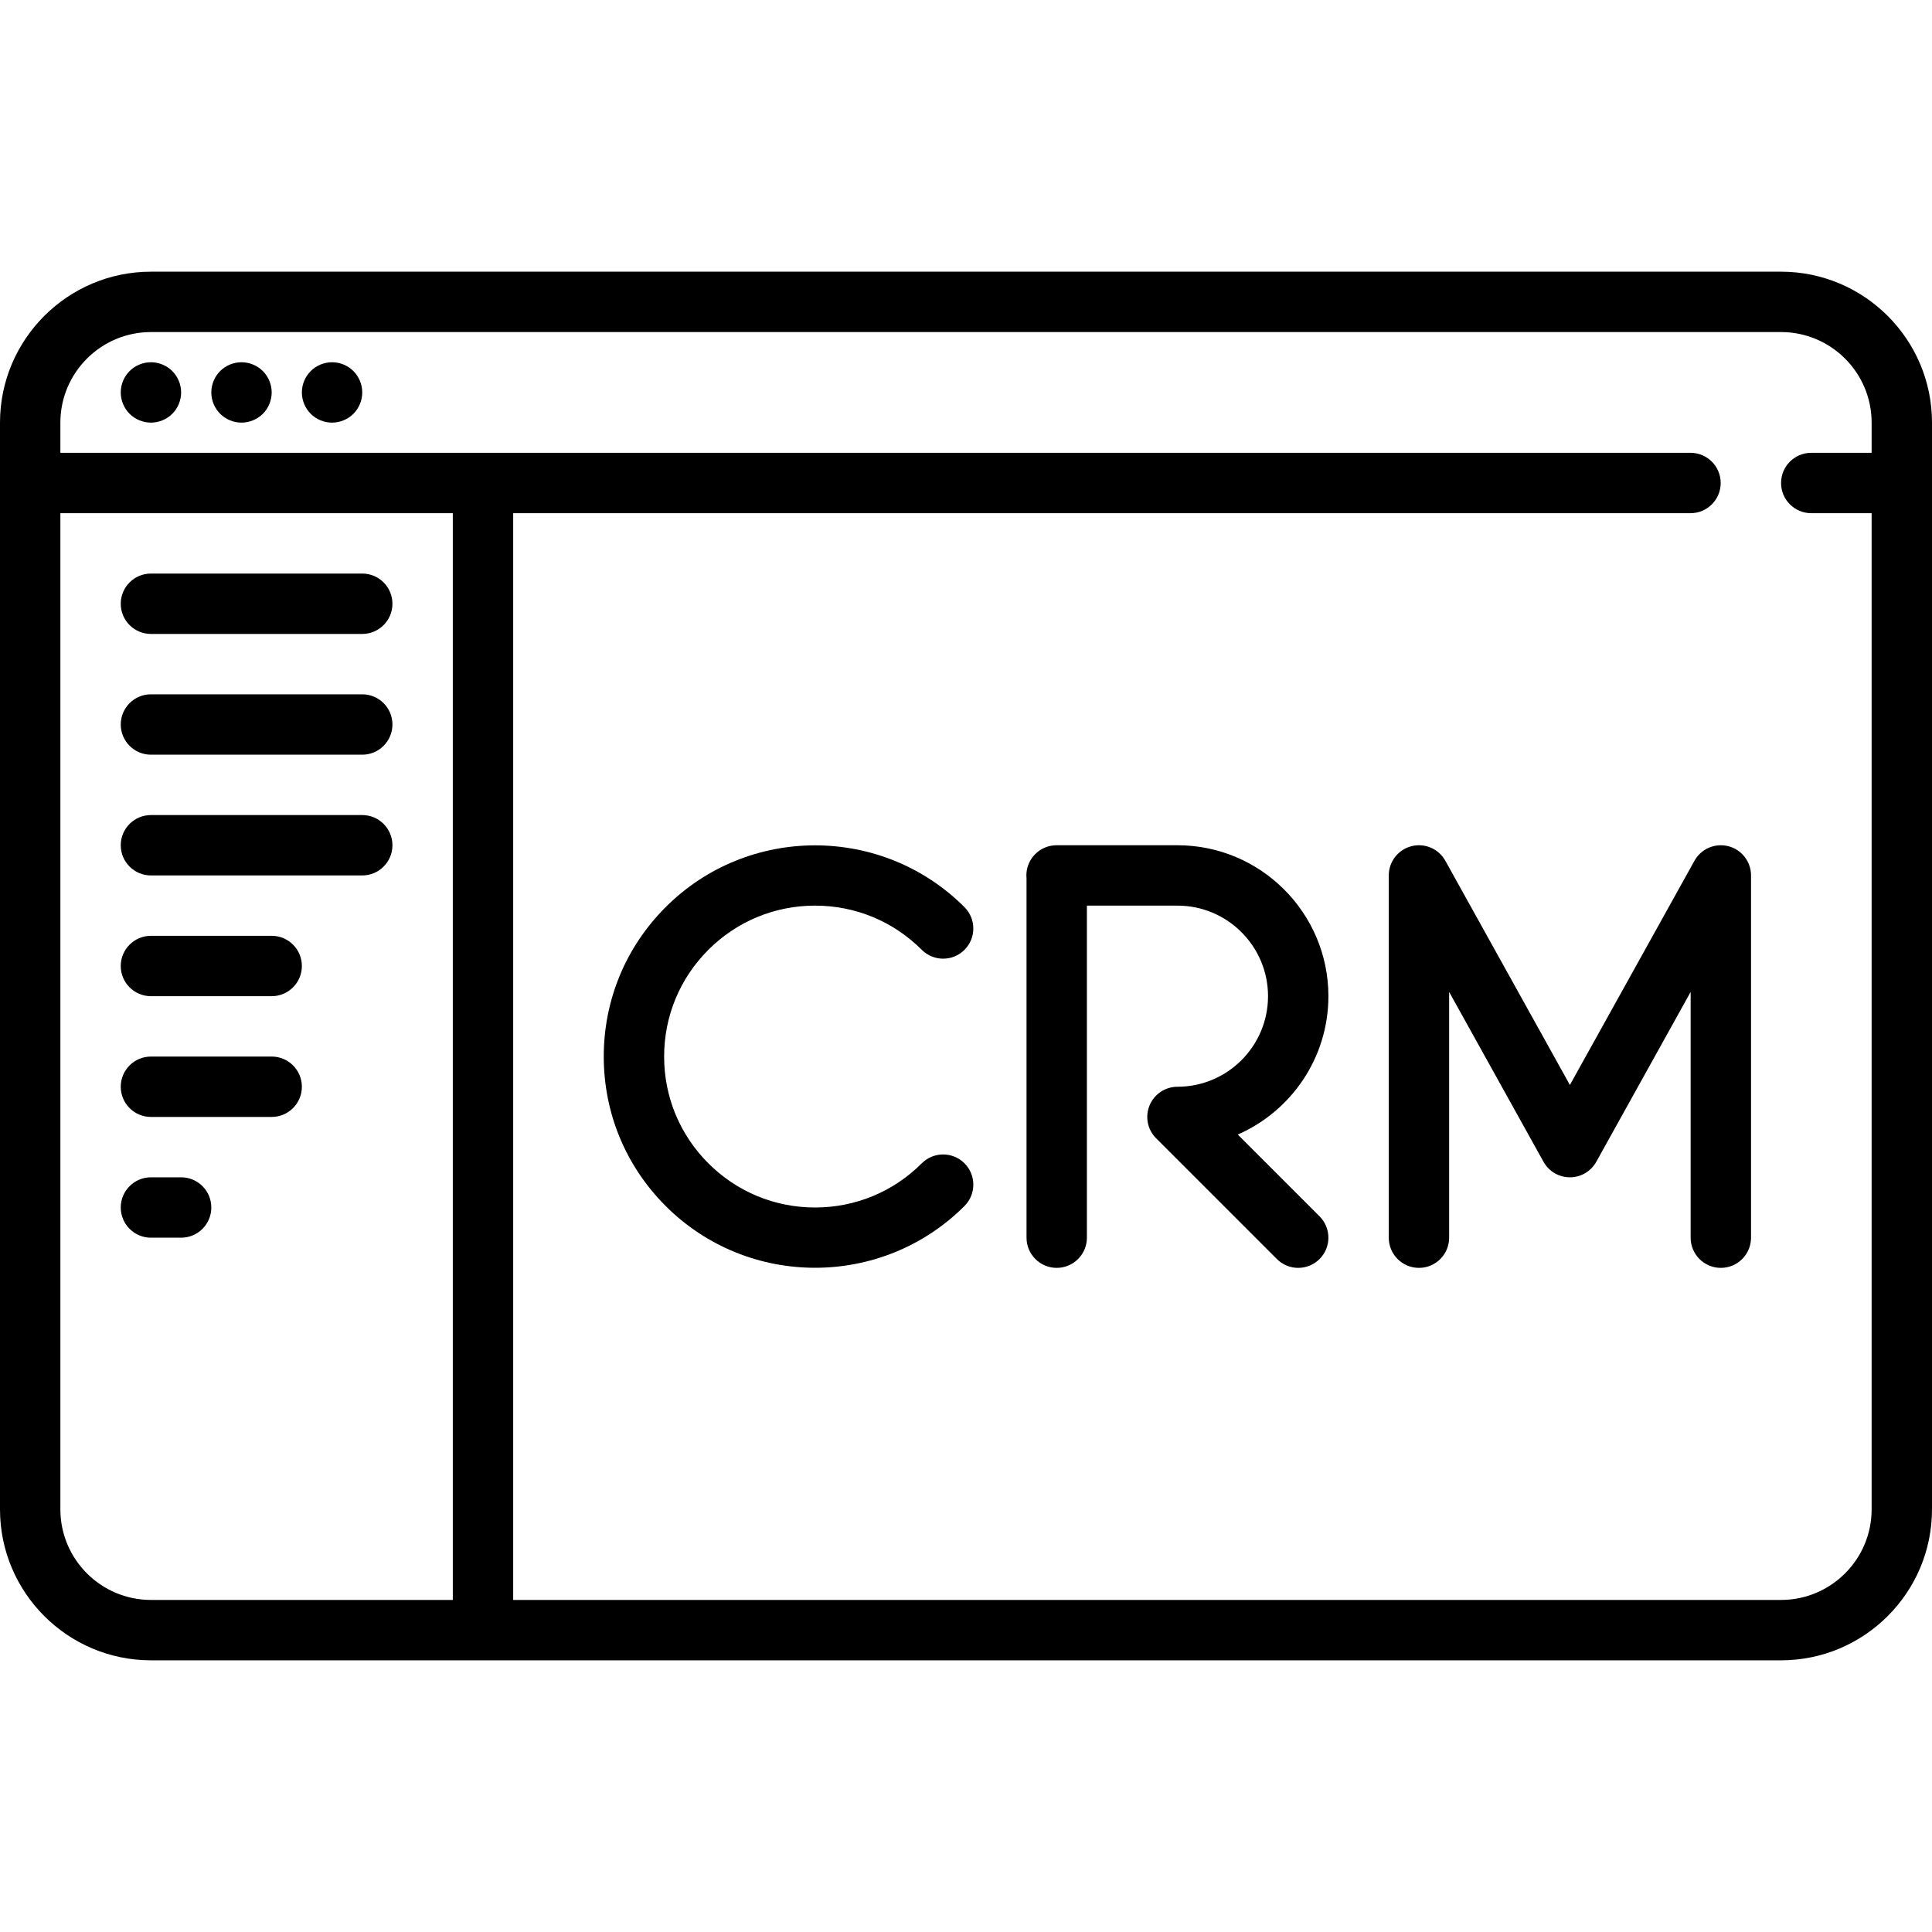
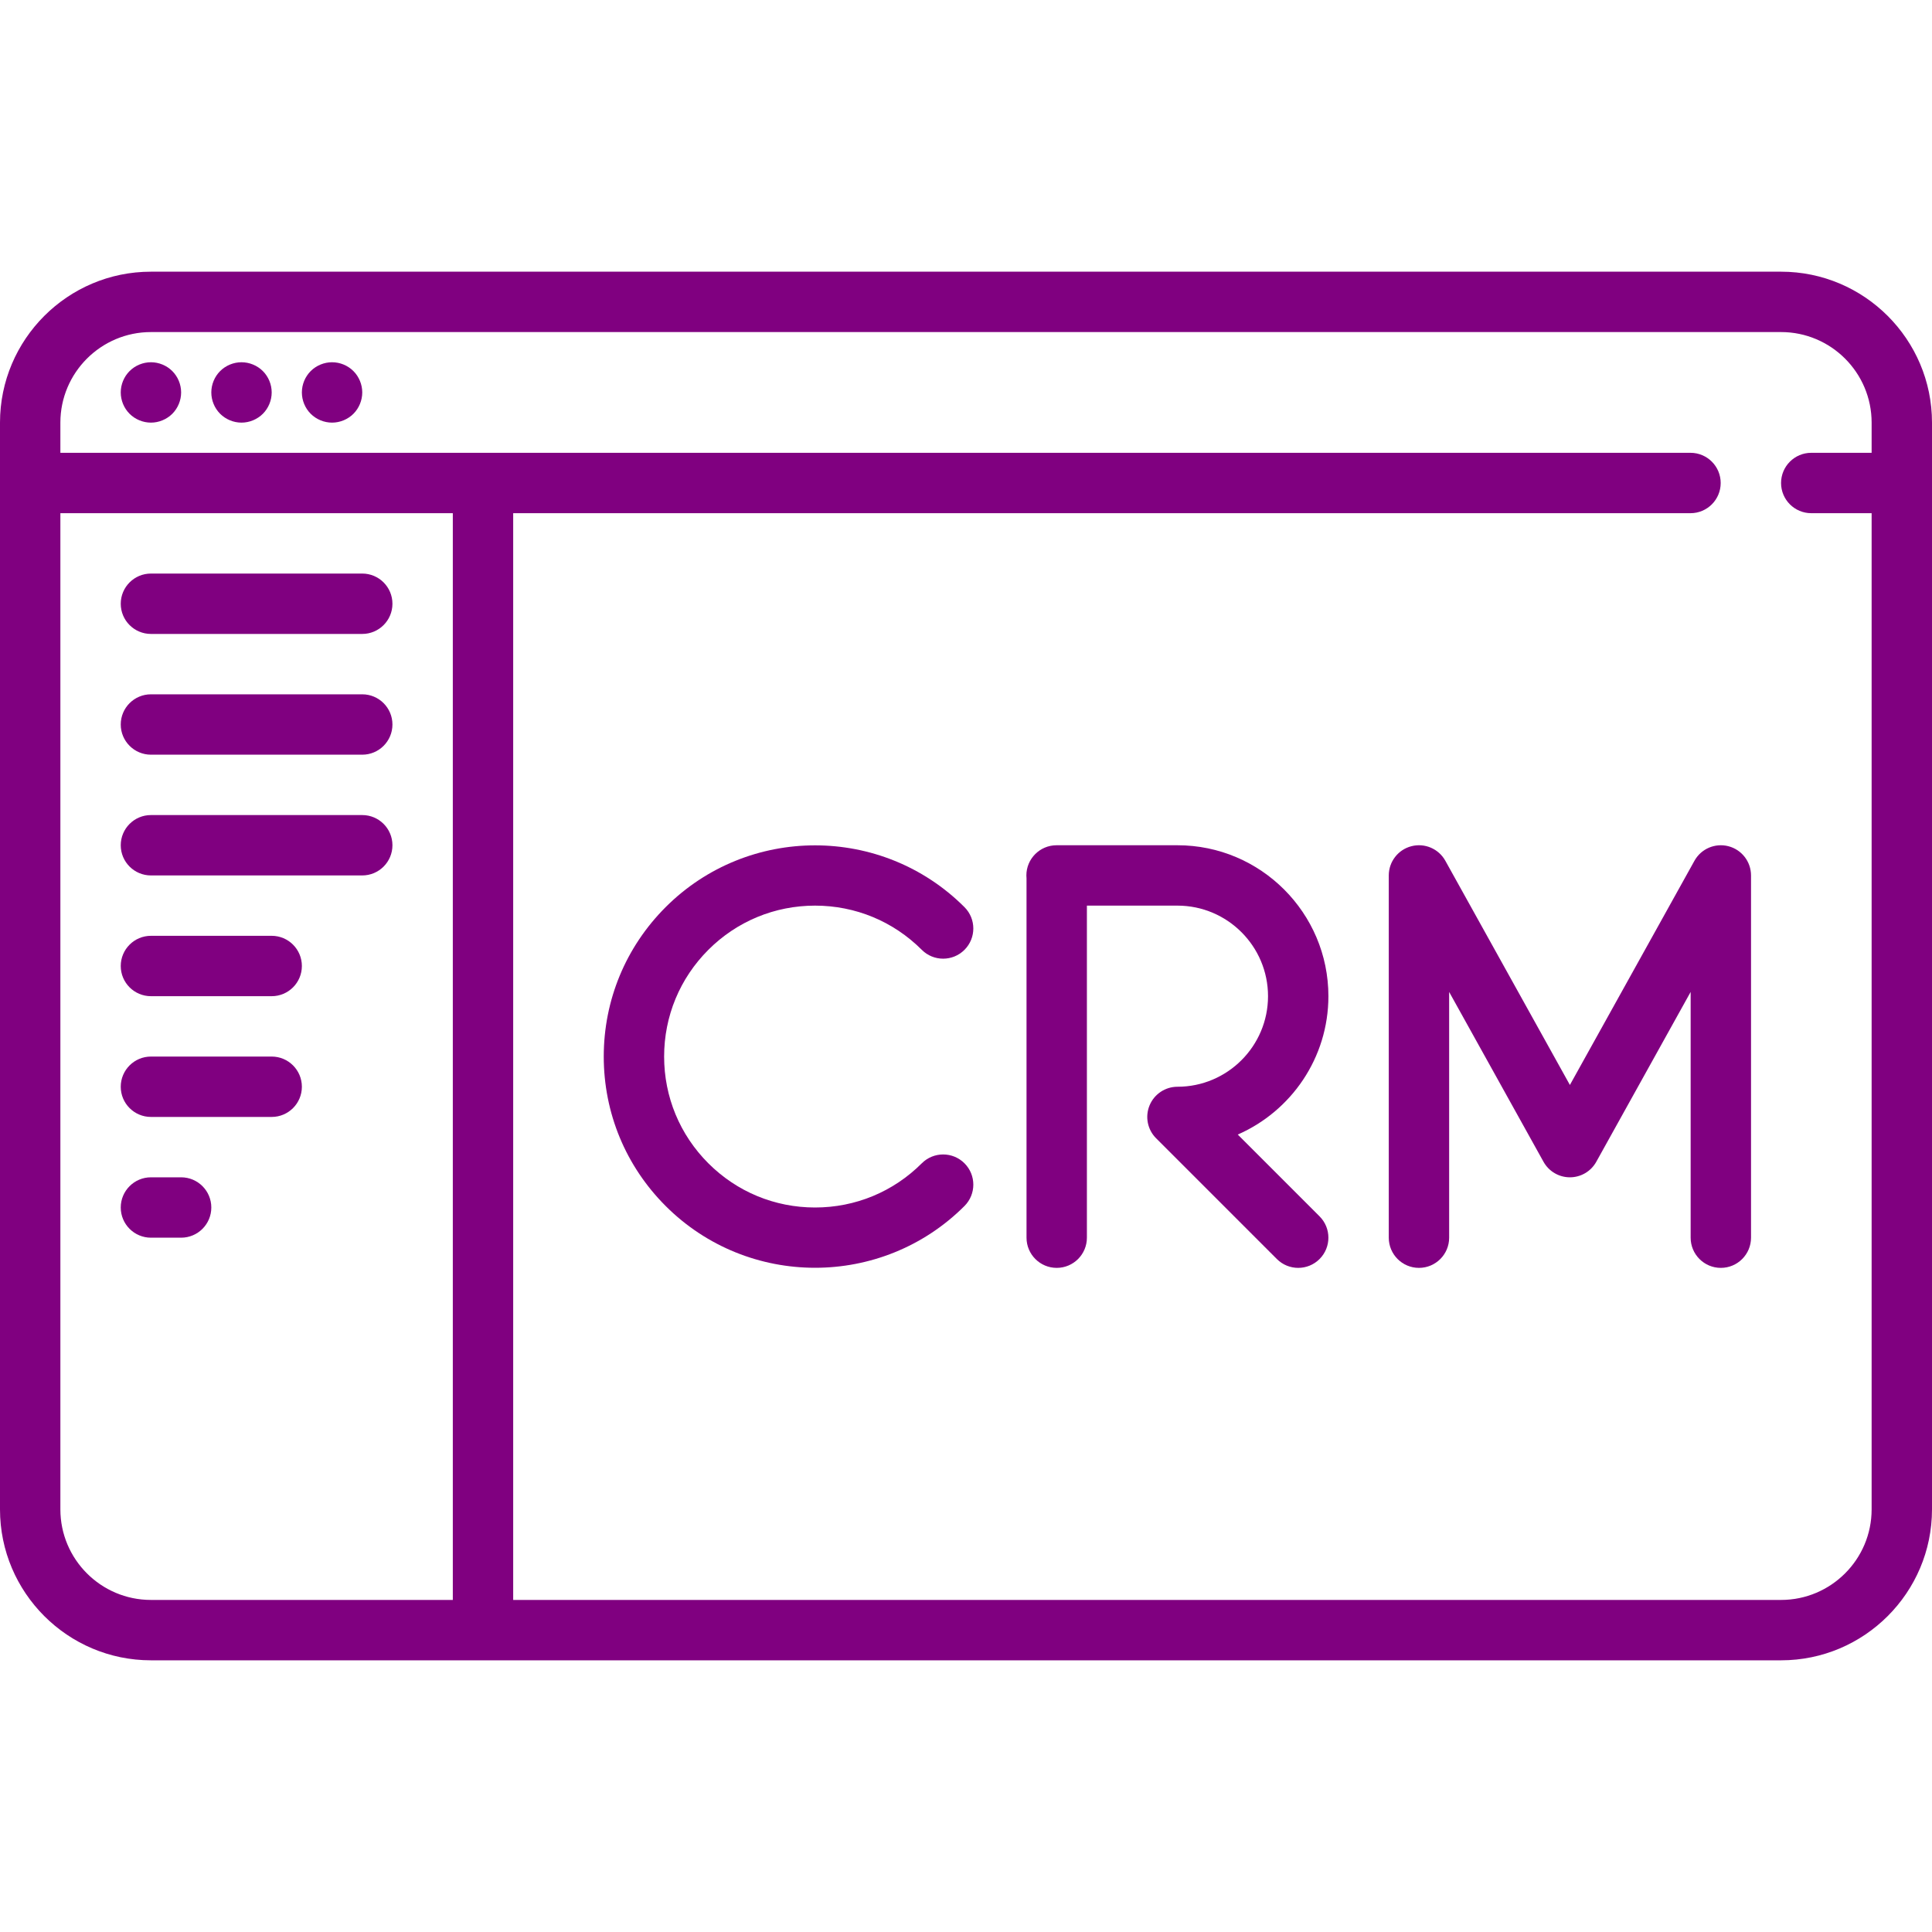
- <svg xmlns="http://www.w3.org/2000/svg" version="1.1" id="Capa_1" x="0px" y="0px" viewBox="0 0 512 512" style="enable-background:new 0 0 512 512;" xml:space="preserve">
+ <svg xmlns="http://www.w3.org/2000/svg" version="1.1" id="Capa_1" x="0px" y="0px" viewBox="0 0 512 512" style="fill: purple; enable-background:new 0 0 512 512;" xml:space="preserve">
  <g>
    <path d="M472,72H40C17.944,72,0,89.944,0,112v288c0,22.056,17.944,40,40,40h432c22.056,0,40-17.944,40-40V112   C512,89.944,494.056,72,472,72z M16,400V136h104v288H40C26.766,424,16,413.233,16,400z M472,424H136V136h312c4.418,0,8-3.582,8-8   s-3.582-8-8-8H16v-8c0-13.233,10.766-24,24-24h432c13.234,0,24,10.767,24,24v8h-16c-4.418,0-8,3.582-8,8s3.582,8,8,8h16v264   C496,413.233,485.234,424,472,424z" />
    <path d="M40,96c-2.1,0-4.17,0.85-5.66,2.34C32.85,99.83,32,101.89,32,104c0,2.109,0.85,4.17,2.34,5.66   C35.83,111.149,37.9,112,40,112s4.16-0.851,5.66-2.34c1.49-1.49,2.34-3.551,2.34-5.66c0-2.11-0.85-4.17-2.34-5.66   C44.17,96.85,42.1,96,40,96z" />
    <path d="M64,96c-2.1,0-4.17,0.85-5.66,2.34C56.85,99.83,56,101.89,56,104c0,2.109,0.85,4.17,2.34,5.66   C59.83,111.149,61.9,112,64,112s4.16-0.851,5.66-2.34c1.49-1.49,2.34-3.551,2.34-5.66c0-2.11-0.85-4.17-2.34-5.66   C68.17,96.85,66.1,96,64,96z" />
    <path d="M88,96c-2.1,0-4.17,0.85-5.66,2.34C80.85,99.83,80,101.89,80,104c0,2.109,0.85,4.17,2.34,5.66   C83.83,111.149,85.9,112,88,112s4.17-0.851,5.66-2.34C95.15,108.17,96,106.1,96,104c0-2.101-0.85-4.17-2.34-5.66   C92.17,96.85,90.11,96,88,96z" />
    <path d="M40,168h56c4.418,0,8-3.582,8-8s-3.582-8-8-8H40c-4.418,0-8,3.582-8,8S35.582,168,40,168z" />
    <path d="M96,184H40c-4.418,0-8,3.582-8,8s3.582,8,8,8h56c4.418,0,8-3.582,8-8S100.418,184,96,184z" />
    <path d="M96,216H40c-4.418,0-8,3.582-8,8s3.582,8,8,8h56c4.418,0,8-3.582,8-8S100.418,216,96,216z" />
    <path d="M72,248H40c-4.418,0-8,3.582-8,8s3.582,8,8,8h32c4.418,0,8-3.582,8-8S76.418,248,72,248z" />
    <path d="M72,280H40c-4.418,0-8,3.582-8,8s3.582,8,8,8h32c4.418,0,8-3.582,8-8S76.418,280,72,280z" />
    <path d="M48,312h-8c-4.418,0-8,3.582-8,8s3.582,8,8,8h8c4.418,0,8-3.582,8-8S52.418,312,48,312z" />
    <path d="M216,240c10.684,0,20.729,4.16,28.284,11.716c3.124,3.123,8.189,3.123,11.313,0c3.125-3.125,3.125-8.189,0-11.314   c-21.834-21.834-57.362-21.832-79.195,0C165.825,250.979,160,265.042,160,280s5.825,29.021,16.402,39.599   c10.917,10.917,25.257,16.375,39.598,16.375s28.681-5.458,39.598-16.375c3.125-3.125,3.125-8.189,0-11.314   c-3.124-3.123-8.189-3.123-11.313,0C236.729,315.84,226.684,320,216,320s-20.729-4.16-28.284-11.716   C180.161,300.729,176,290.685,176,280s4.161-20.729,11.716-28.284C195.271,244.16,205.316,240,216,240z" />
    <path d="M328.021,300.668c14.125-6.18,24.019-20.29,24.019-36.668c0-22.056-17.944-40-40-40H280c-4.418,0-8,3.582-8,8   c0,0.268,0.013,0.533,0.039,0.795V328c0,4.418,3.582,8,8,8s8-3.582,8-8v-88h24c13.233,0,24,10.767,24,24s-10.767,24-24,24   c-3.236,0-6.153,1.949-7.391,4.938s-0.554,6.431,1.734,8.719l32,32c1.562,1.562,3.609,2.343,5.657,2.343s4.095-0.781,5.657-2.343   c3.125-3.125,3.125-8.189,0-11.314L328.021,300.668z" />
    <path d="M458.046,224.256c-3.529-0.91-7.23,0.672-9,3.859l-33.007,59.412l-33.007-59.412c-1.77-3.188-5.47-4.775-9-3.859   c-3.529,0.914-5.993,4.099-5.993,7.744v96c0,4.418,3.582,8,8,8s8-3.582,8-8v-65.127l25.007,45.012   c1.411,2.54,4.088,4.115,6.993,4.115s5.583-1.575,6.993-4.115l25.007-45.012V328c0,4.418,3.582,8,8,8s8-3.582,8-8v-96   C464.039,228.354,461.575,225.17,458.046,224.256z" />
  </g>
  <g>
</g>
  <g>
</g>
  <g>
</g>
  <g>
</g>
  <g>
</g>
  <g>
</g>
  <g>
</g>
  <g>
</g>
  <g>
</g>
  <g>
</g>
  <g>
</g>
  <g>
</g>
  <g>
</g>
  <g>
</g>
  <g>
</g>
</svg>
